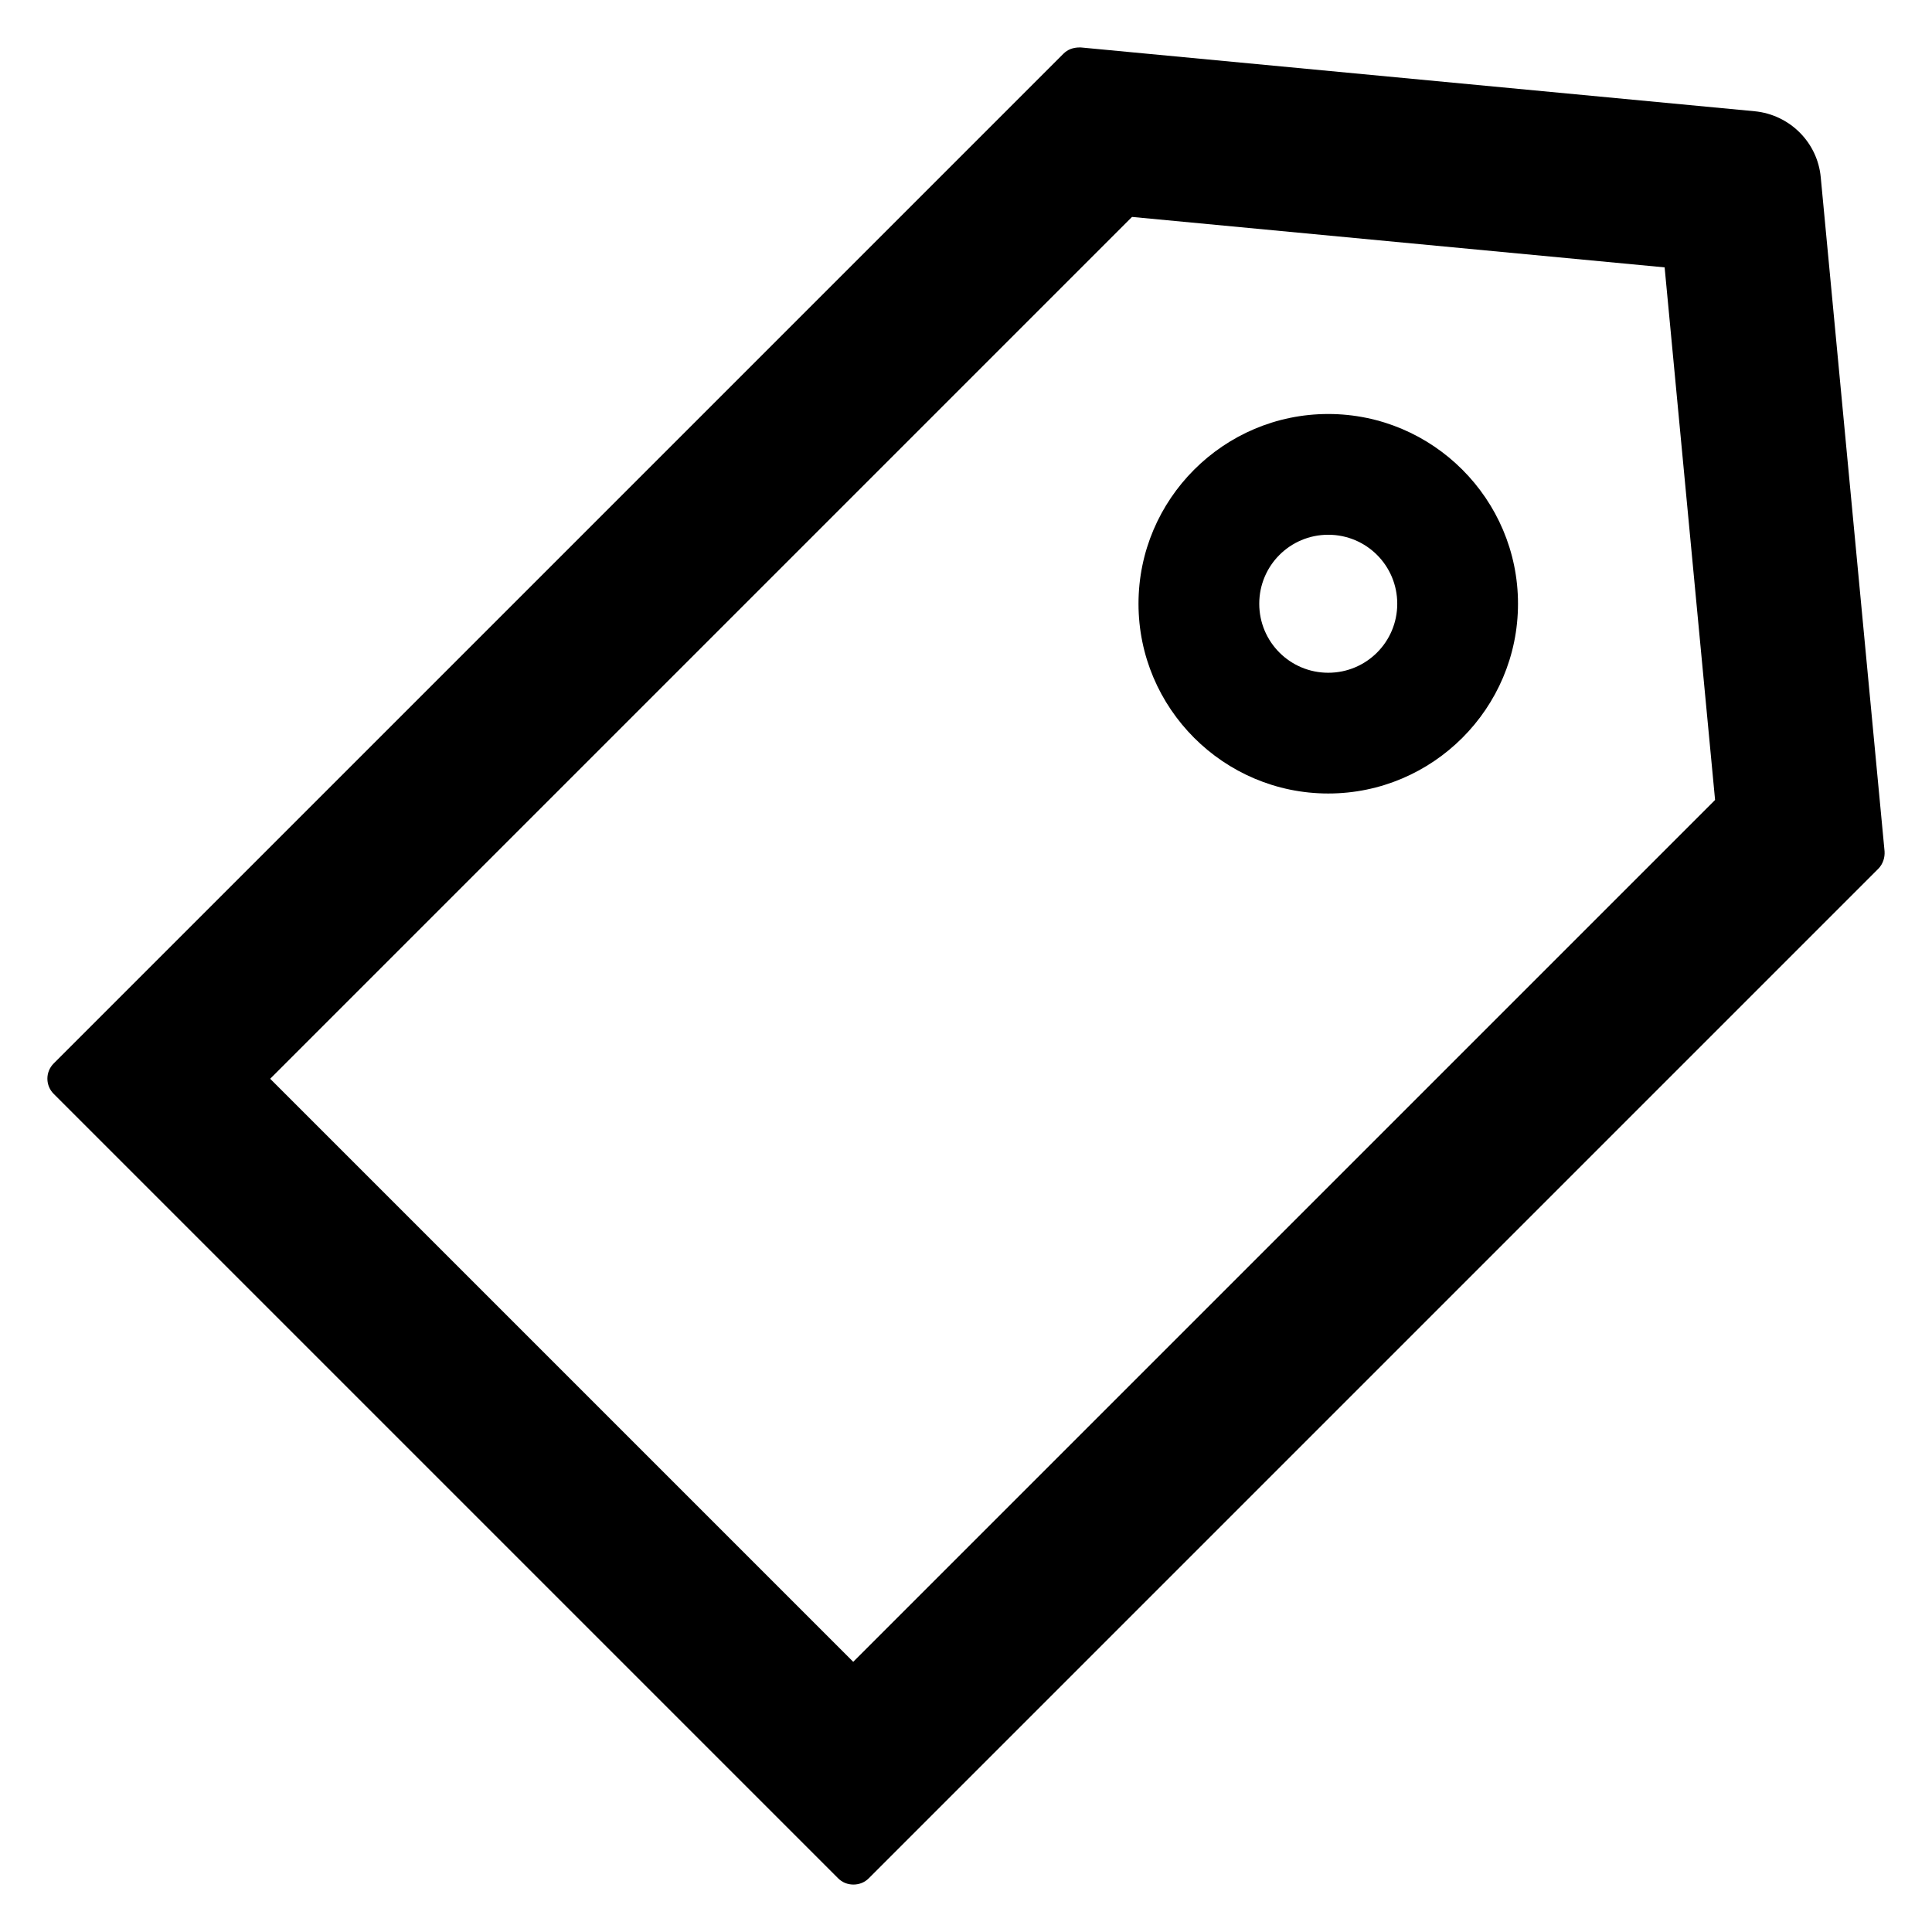
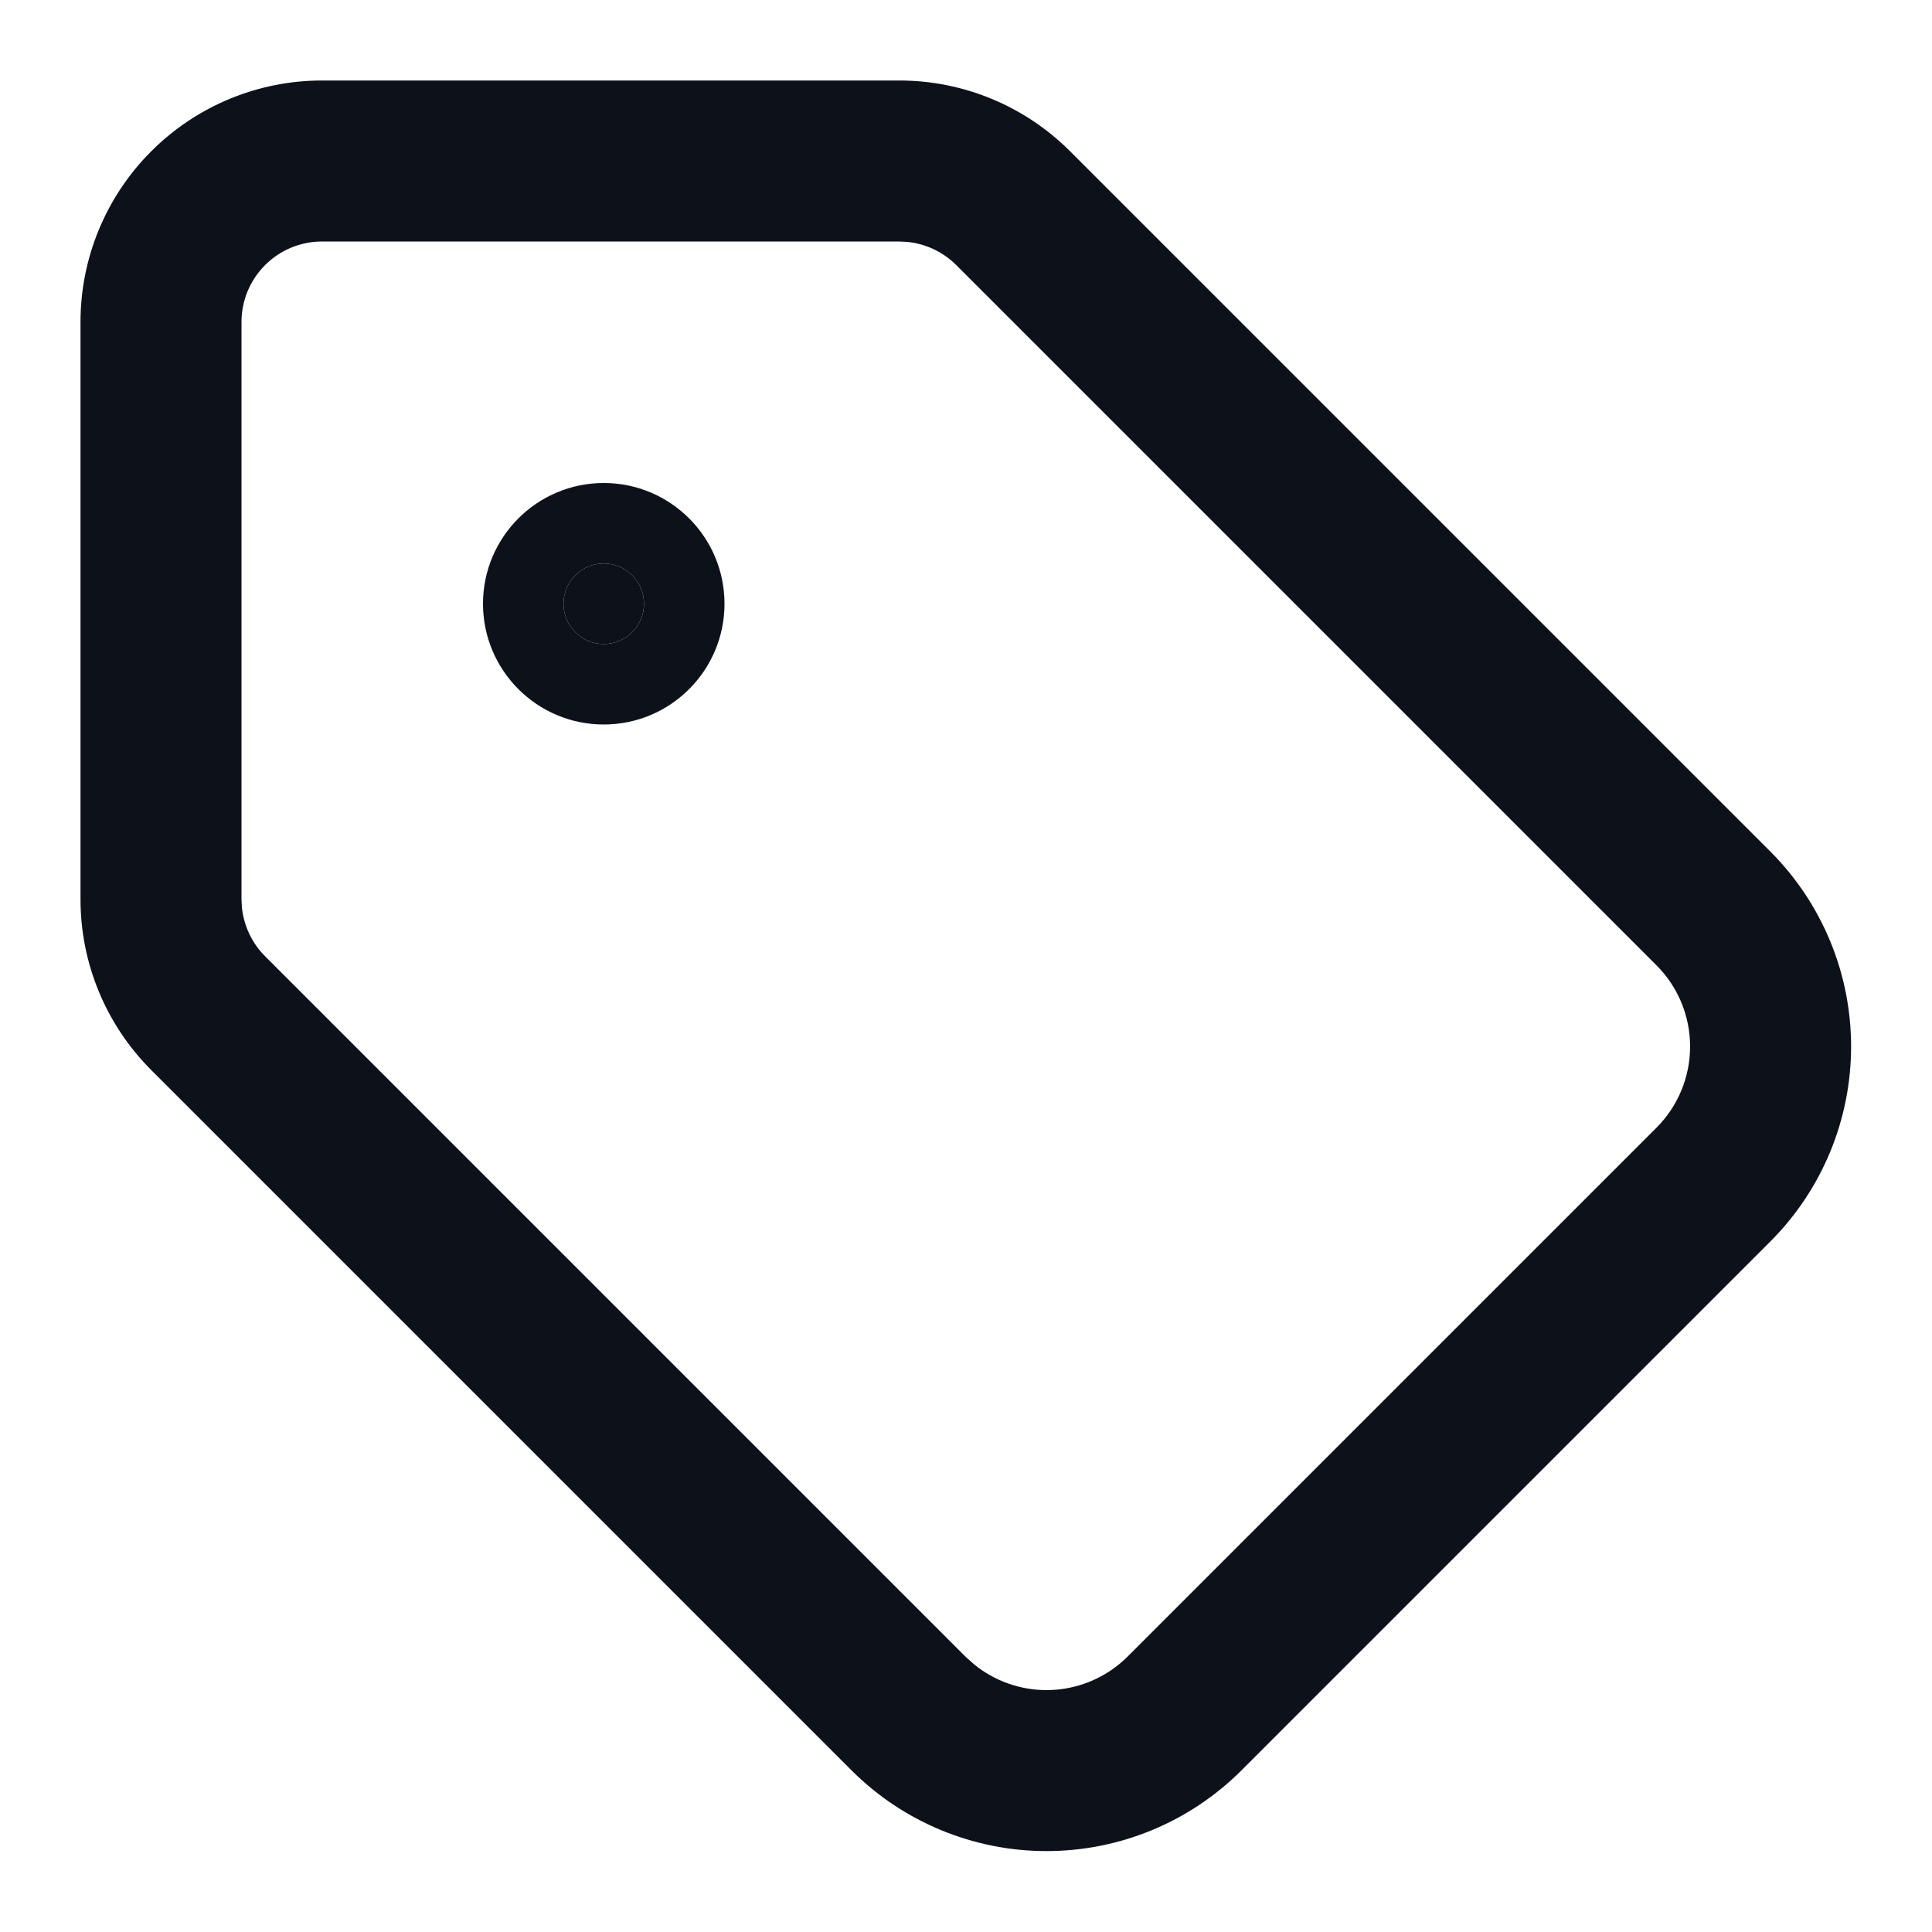
- <svg xmlns="http://www.w3.org/2000/svg" fill="currentColor" viewBox="64 64 896 896">
-   <path d="M938 458.8l-29.6-312.6c-1.5-16.2-14.4-29-30.6-30.6L565.2 86h-.4c-3.2 0-5.7 1-7.6 2.9L88.9 557.2a9.96 9.96 0 000 14.1l363.8 363.8c1.9 1.9 4.4 2.9 7.1 2.9s5.2-1 7.1-2.9l468.3-468.3c2-2.1 3-5 2.8-8zM459.7 834.7L189.3 564.3 589 164.6 836 188l23.4 247-399.7 399.7zM680 256c-48.5 0-88 39.5-88 88s39.5 88 88 88 88-39.5 88-88-39.5-88-88-88zm0 120c-17.7 0-32-14.3-32-32s14.3-32 32-32 32 14.3 32 32-14.3 32-32 32z" />
+ <svg xmlns="http://www.w3.org/2000/svg" width="24" height="24" viewBox="0 0 24 24" fill="none">
+   <path d="M7.5 8C7.776 8 8 7.776 8 7.5C8 7.224 7.776 7 7.5 7C7.224 7 7 7.224 7 7.5C7 7.776 7.224 8 7.5 8Z" fill="#0D121A" />
+   <path d="M1 11.172V4C1 3.204 1.316 2.442 1.879 1.879C2.442 1.316 3.204 1 4 1H11.172C11.967 1 12.73 1.316 13.293 1.879L21.999 10.585C22.637 11.227 22.995 12.095 22.995 13C22.995 13.905 22.637 14.773 21.999 15.415L15.415 21.999C14.773 22.637 13.905 22.995 13 22.995C12.095 22.995 11.227 22.637 10.585 21.999L1.879 13.293C1.316 12.73 1 11.967 1 11.172ZM7.5 7C7.224 7 7 7.224 7 7.5C7 7.776 7.224 8 7.5 8C7.776 8 8 7.776 8 7.5C8 7.224 7.776 7 7.5 7ZM9 7.5C9 8.328 8.328 9 7.5 9C6.672 9 6 8.328 6 7.5C6 6.672 6.672 6 7.5 6C8.328 6 9 6.672 9 7.5ZM3 11.172L3.005 11.271C3.028 11.499 3.129 11.715 3.293 11.879L11.995 20.581L12.1 20.675C12.353 20.881 12.671 20.995 13 20.995C13.377 20.995 13.738 20.846 14.005 20.581L20.583 14.003C20.847 13.736 20.995 13.376 20.995 13C20.995 12.624 20.847 12.264 20.583 11.997L11.879 3.293C11.715 3.129 11.499 3.028 11.271 3.005L11.172 3H4C3.735 3 3.481 3.105 3.293 3.293C3.105 3.481 3 3.735 3 4V11.172Z" fill="#0D121A" />
</svg>
